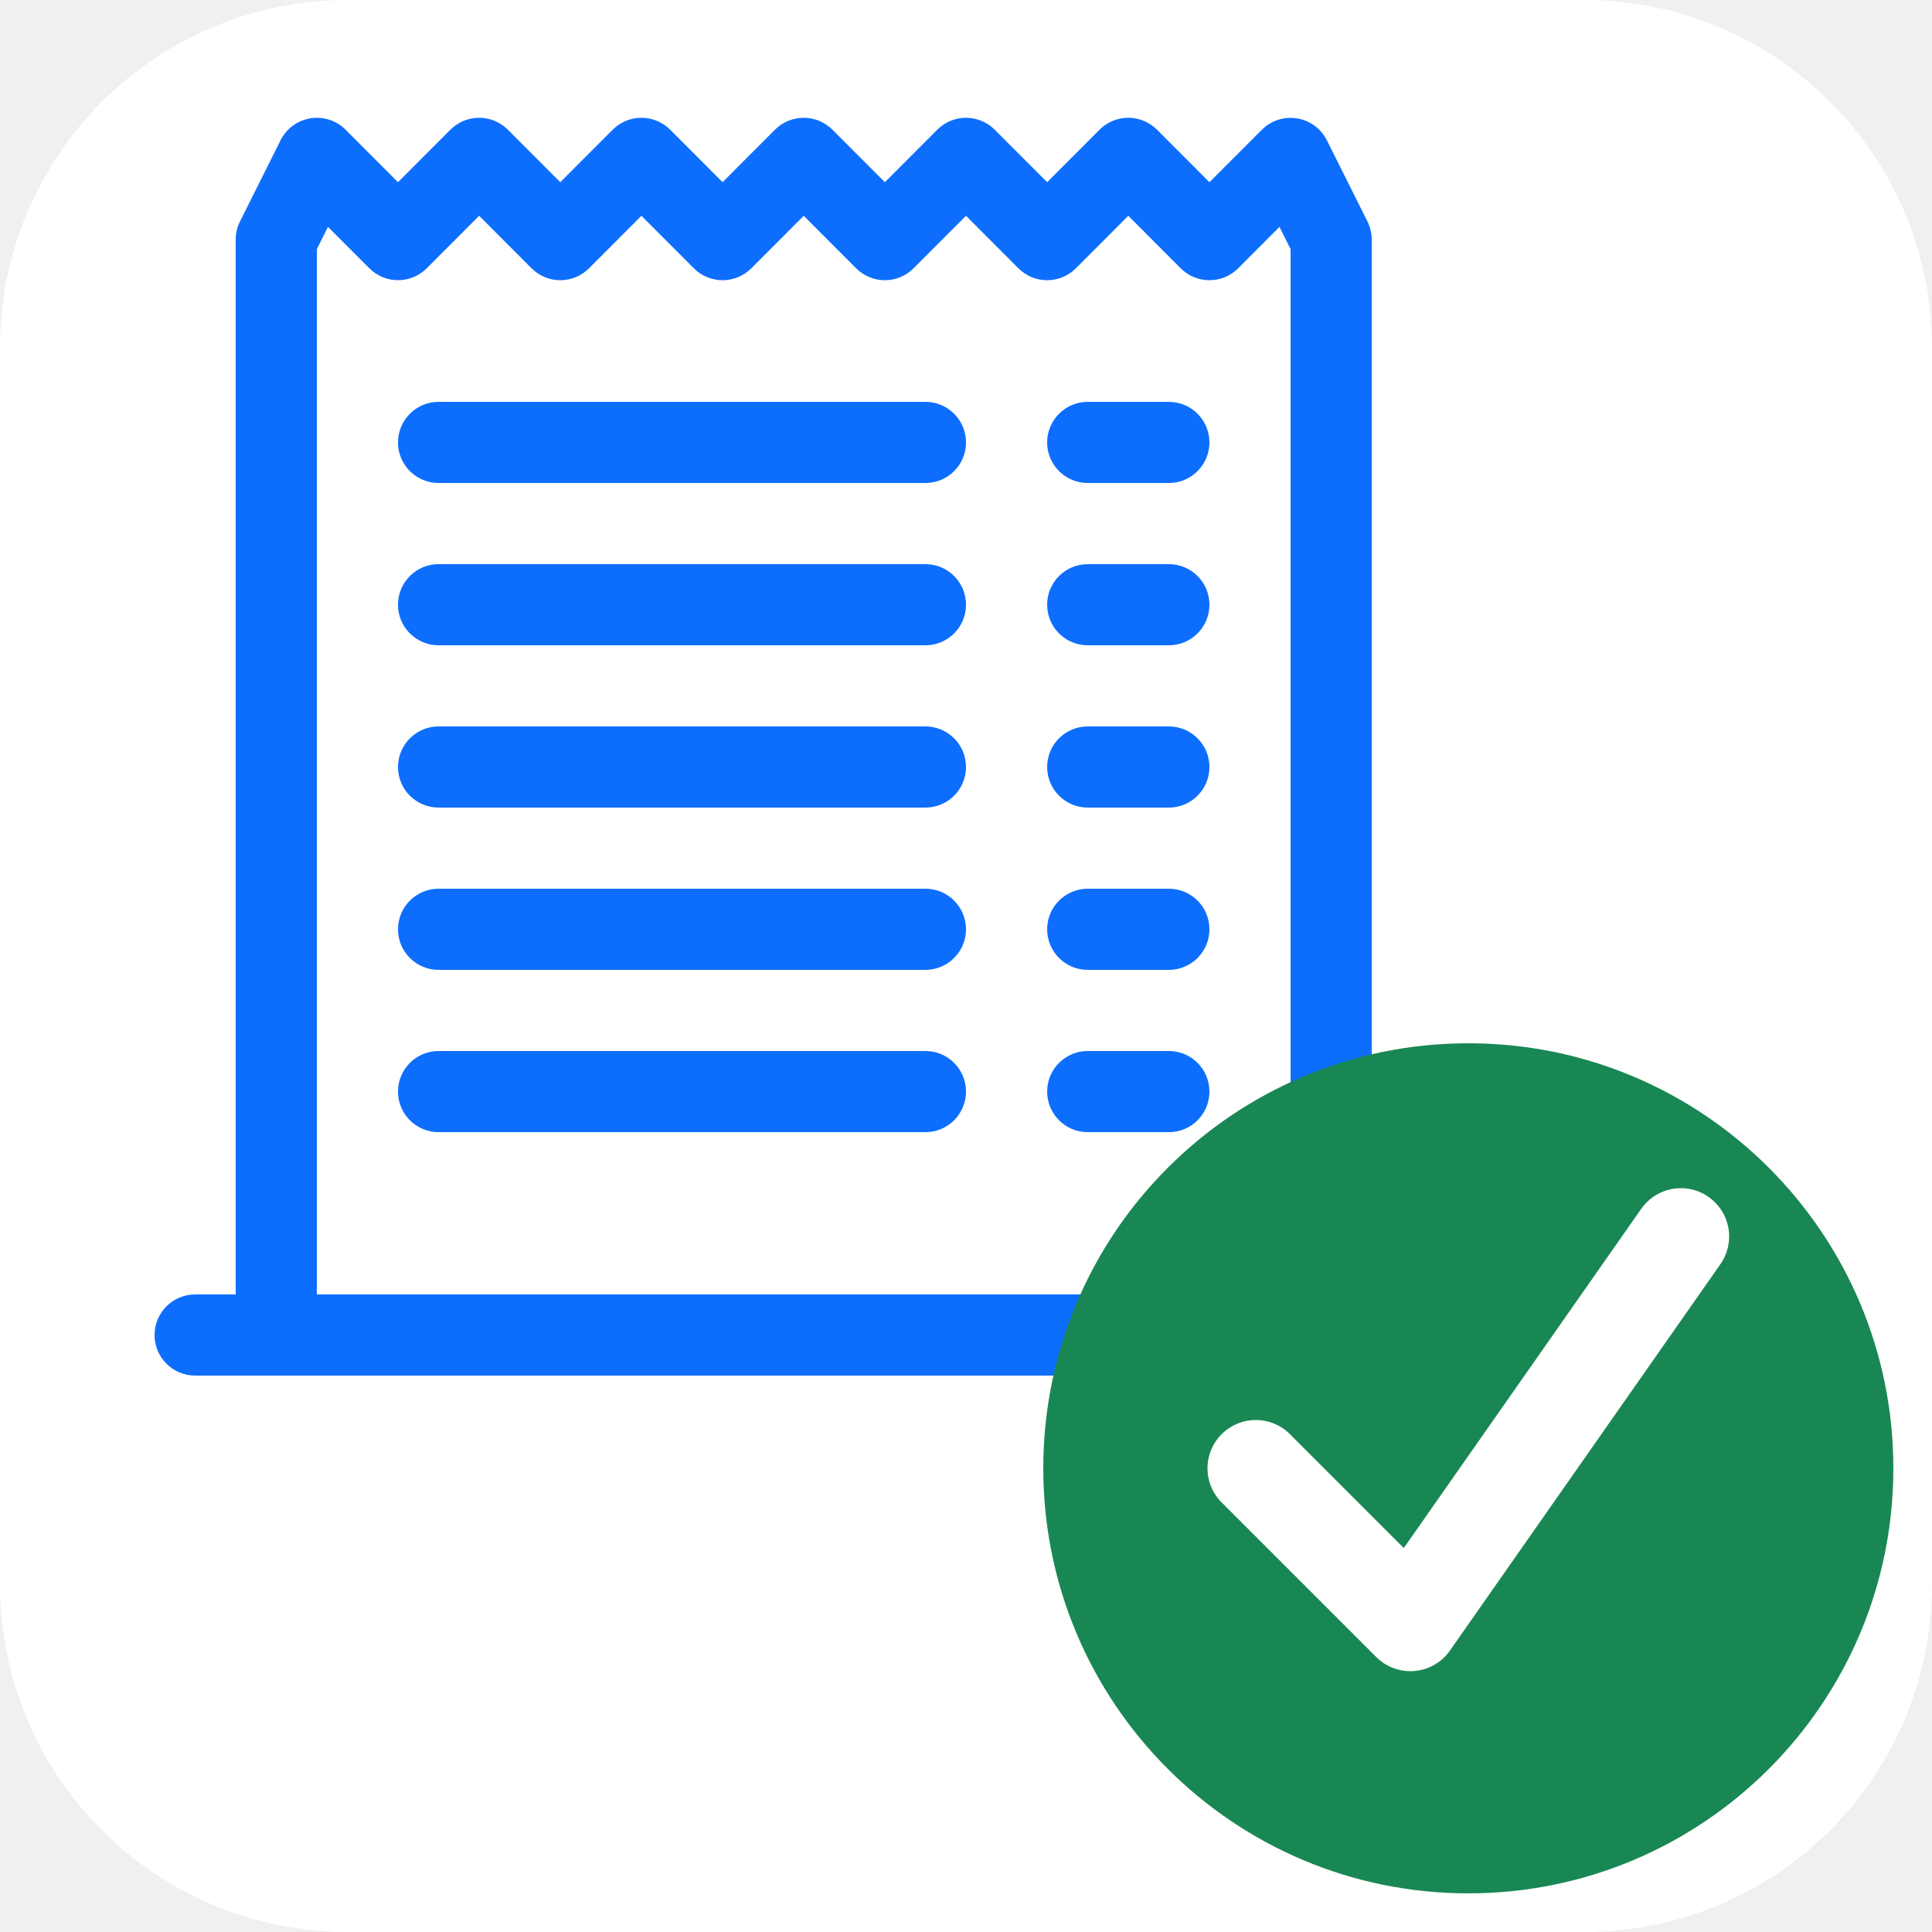
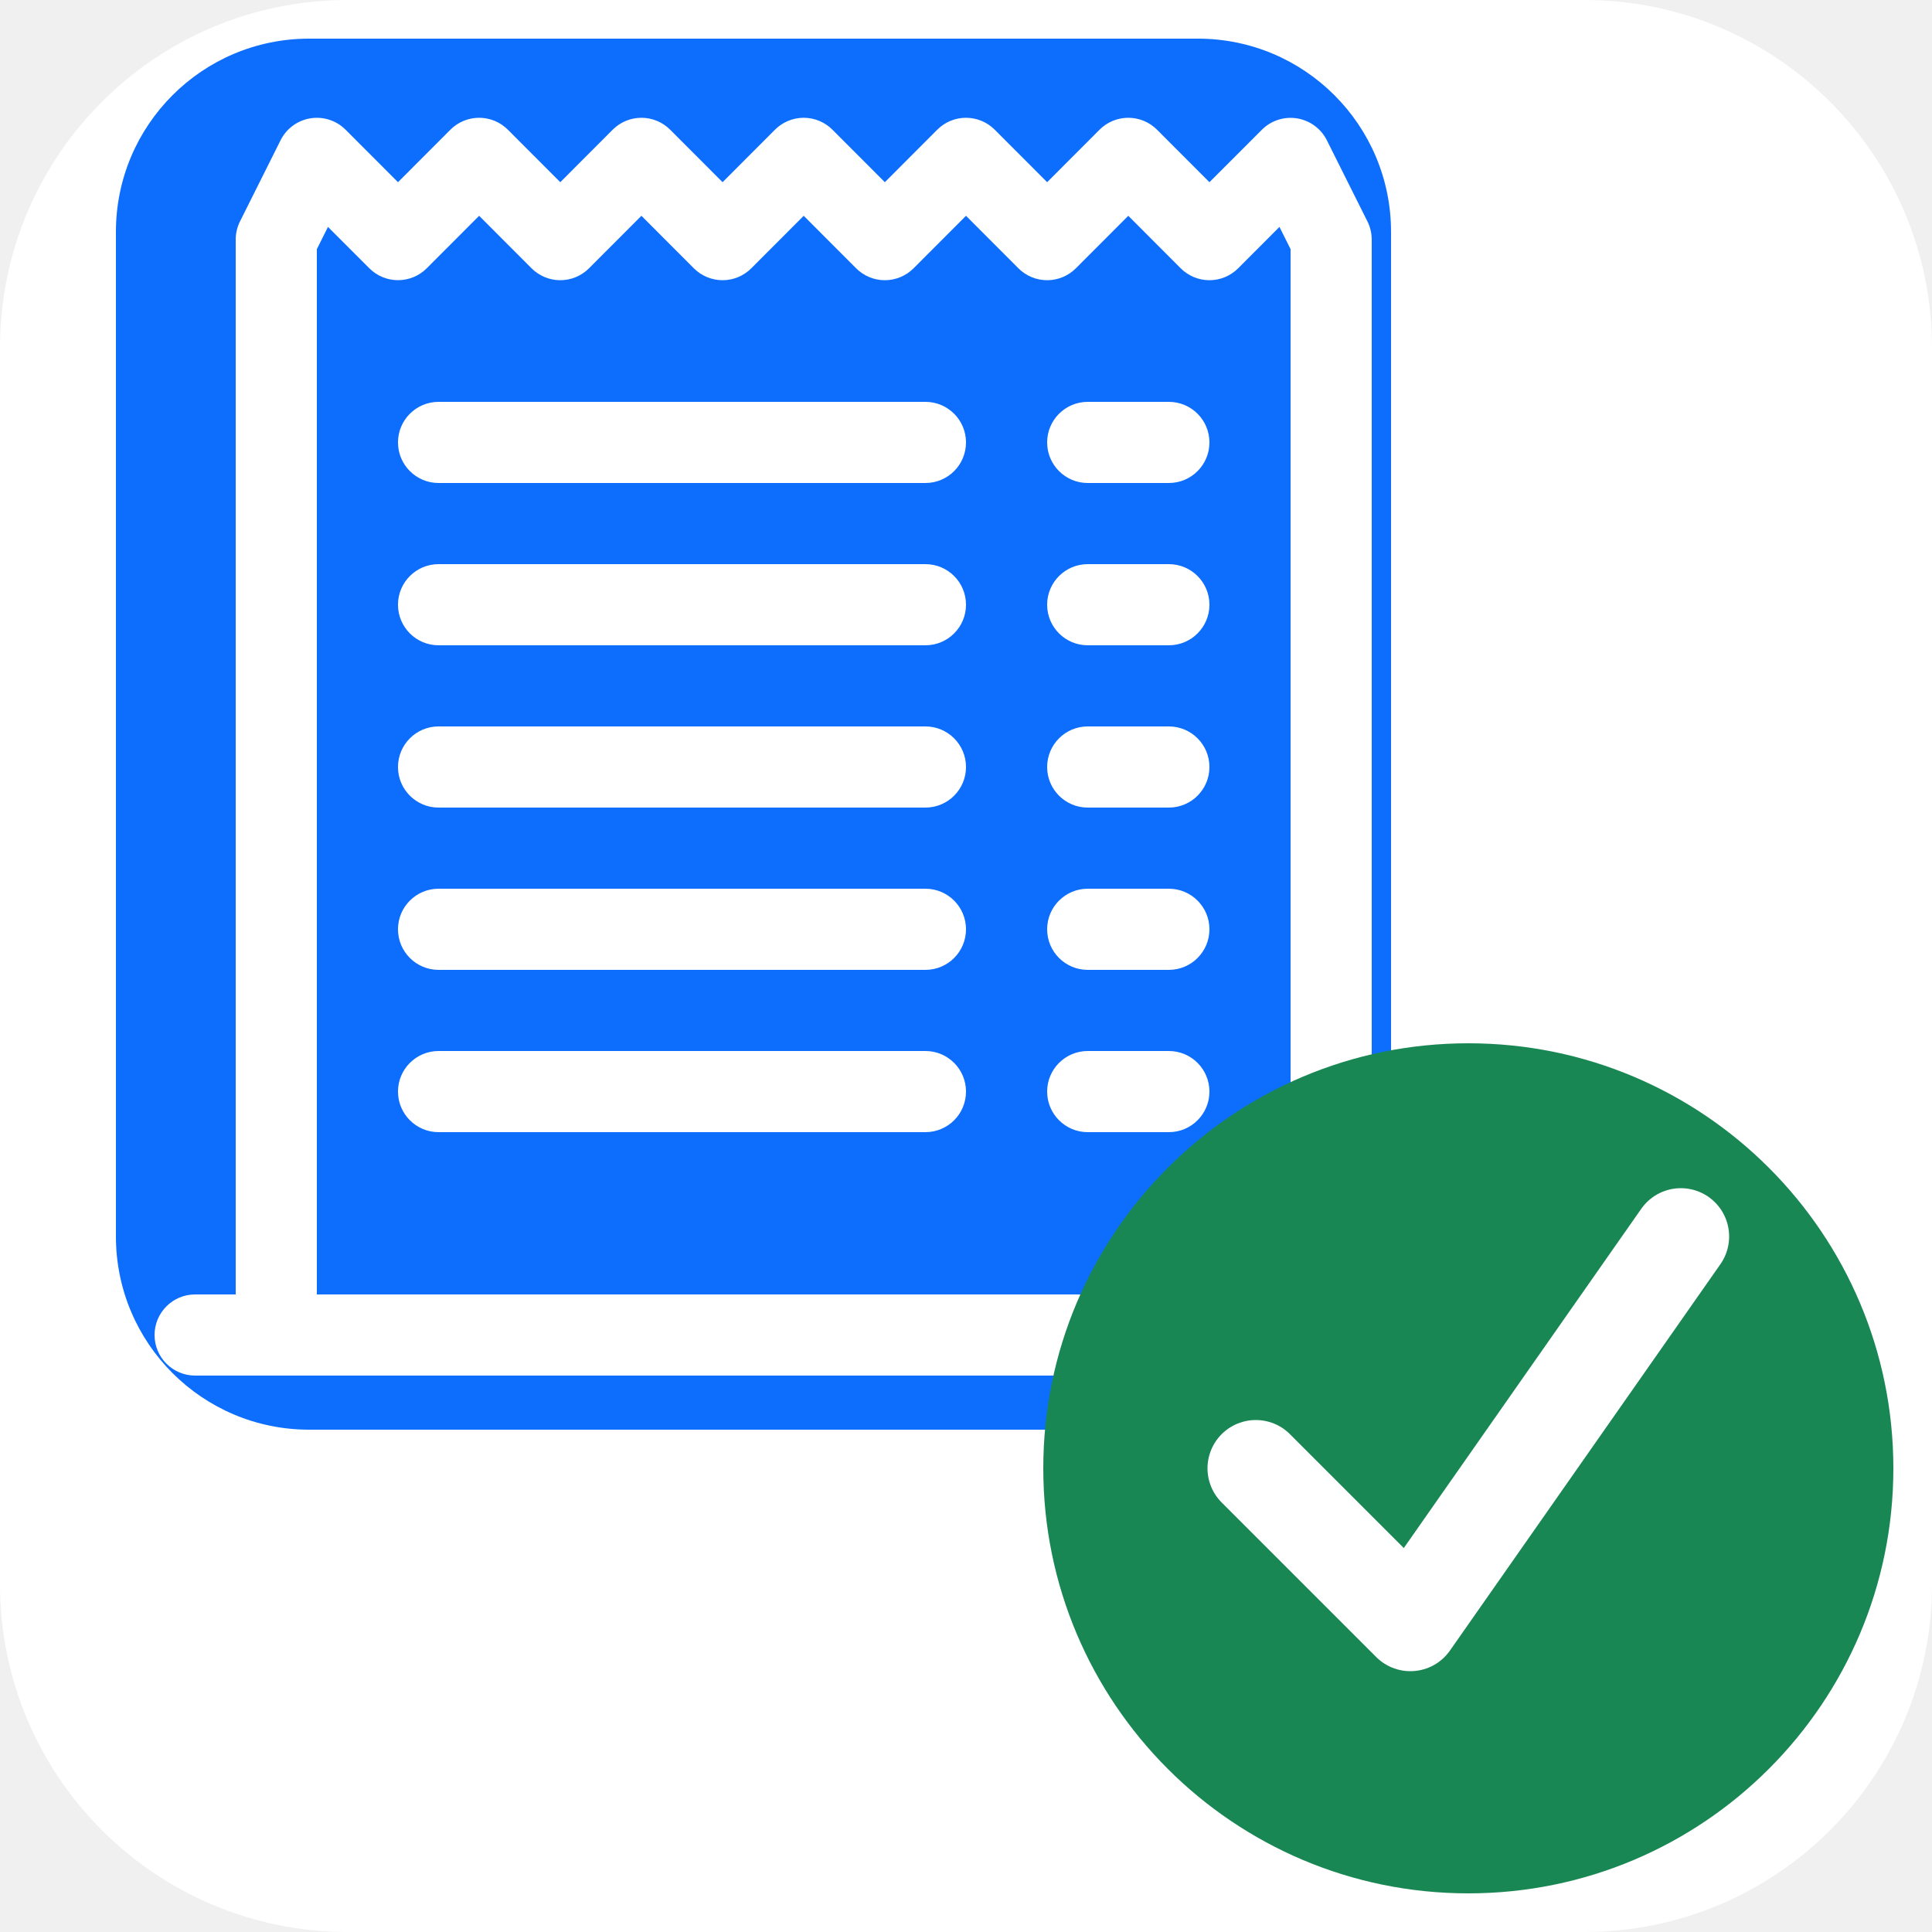
<svg xmlns="http://www.w3.org/2000/svg" viewBox="0 0 100 100">
  <rect width="100" height="100" rx="18" fill="white" />
-   <g transform="translate(8, 4) scale(4.2)" fill="#0d6efd">
+   <rect x="6" y="2" width="66" height="72" rx="10" fill="#0d6efd" />
+   <g transform="translate(8, 4) scale(4.2)" fill="white">
    <path d="M3 4.5a.5.5 0 0 1 .5-.5h6a.5.5 0 1 1 0 1h-6a.5.5 0 0 1-.5-.5m0 2a.5.5 0 0 1 .5-.5h6a.5.5 0 1 1 0 1h-6a.5.5 0 0 1-.5-.5m0 2a.5.5 0 0 1 .5-.5h6a.5.5 0 1 1 0 1h-6a.5.5 0 0 1-.5-.5m0 2a.5.5 0 0 1 .5-.5h6a.5.5 0 0 1 0 1h-6a.5.5 0 0 1-.5-.5m0 2a.5.5 0 0 1 .5-.5h6a.5.5 0 0 1 0 1h-6a.5.5 0 0 1-.5-.5M11.5 4a.5.5 0 0 0 0 1h1a.5.5 0 0 0 0-1zm0 2a.5.5 0 0 0 0 1h1a.5.5 0 0 0 0-1zm0 2a.5.5 0 0 0 0 1h1a.5.5 0 0 0 0-1zm0 2a.5.5 0 0 0 0 1h1a.5.5 0 0 0 0-1zm0 2a.5.5 0 0 0 0 1h1a.5.5 0 0 0 0-1z" />
    <path d="M2.354.646a.5.5 0 0 0-.801.13l-.5 1A.5.5 0 0 0 1 2v13H.5a.5.5 0 0 0 0 1h15a.5.5 0 0 0 0-1H15V2a.5.5 0 0 0-.053-.224l-.5-1a.5.5 0 0 0-.8-.13L13 1.293l-.646-.647a.5.5 0 0 0-.708 0L11 1.293l-.646-.647a.5.5 0 0 0-.708 0L9 1.293 8.354.646a.5.5 0 0 0-.708 0L7 1.293 6.354.646a.5.5 0 0 0-.708 0L5 1.293 4.354.646a.5.5 0 0 0-.708 0L3 1.293zm-.217 1.198.51.51a.5.5 0 0 0 .707 0L4 1.707l.646.647a.5.5 0 0 0 .708 0L6 1.707l.646.647a.5.5 0 0 0 .708 0L8 1.707l.646.647a.5.5 0 0 0 .708 0L10 1.707l.646.647a.5.5 0 0 0 .708 0L12 1.707l.646.647a.5.5 0 0 0 .708 0l.509-.51.137.274V15H2V2.118z" />
  </g>
  <circle cx="76" cy="76" r="22" fill="#198754" />
  <polyline points="65,76 73,84 87,64" fill="none" stroke="white" stroke-width="5" stroke-linecap="round" stroke-linejoin="round" />
</svg>
